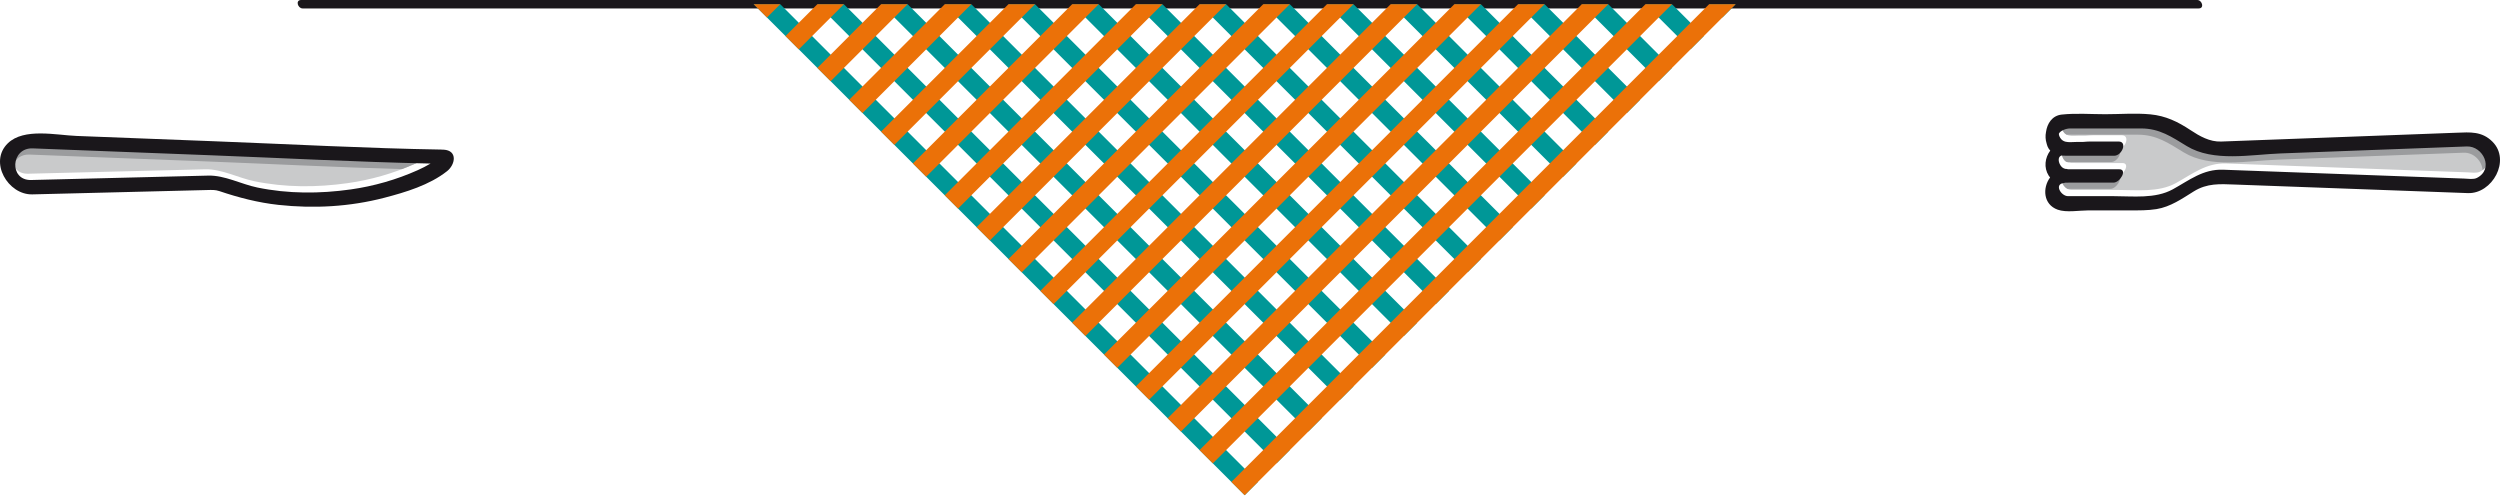
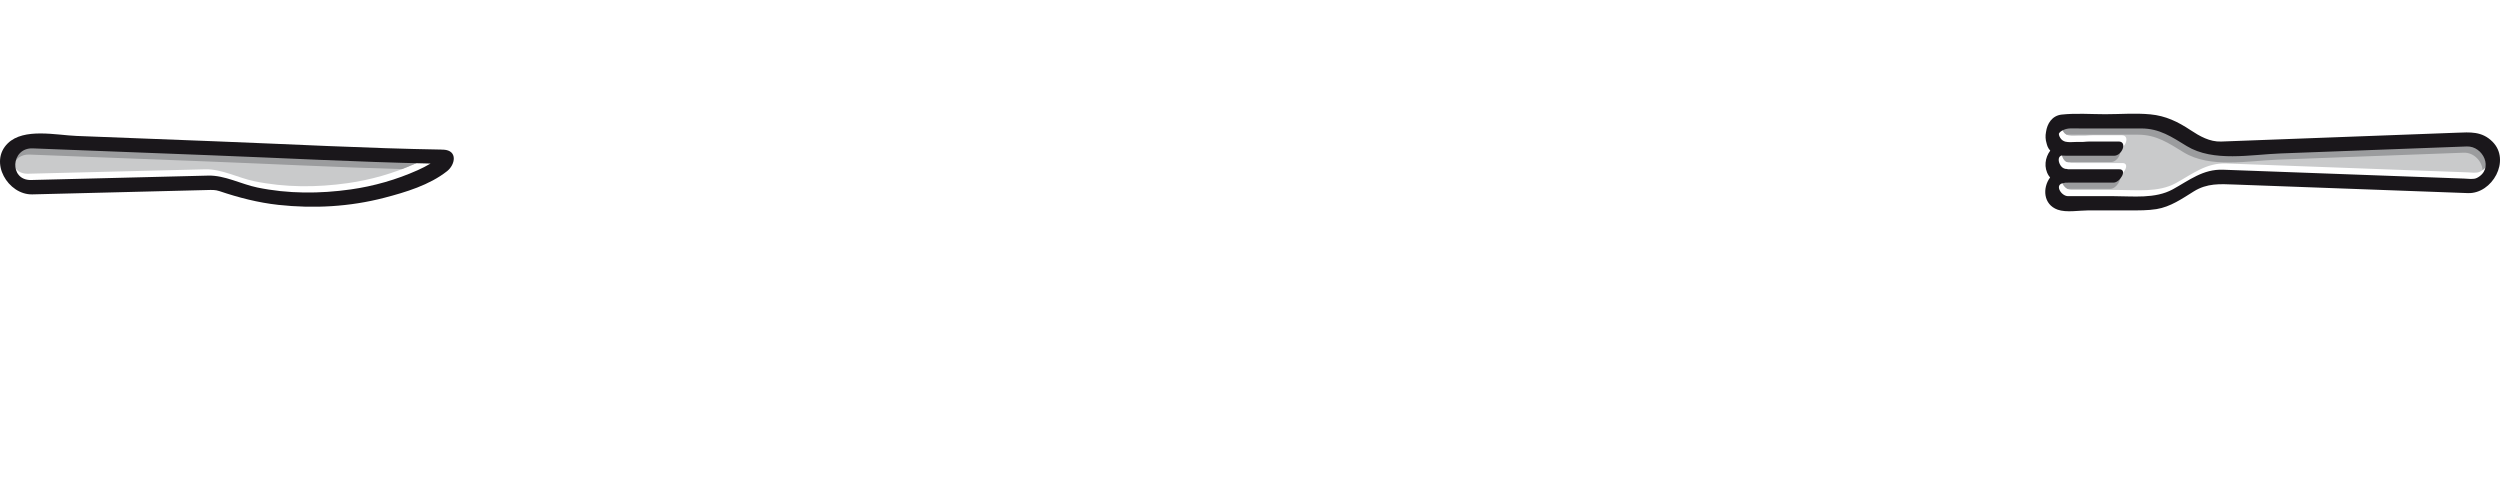
- <svg xmlns="http://www.w3.org/2000/svg" version="1.1" id="Layer_1" x="0px" y="0px" width="651.763px" height="129.104px" viewBox="0 0 651.763 129.104" enable-background="new 0 0 651.763 129.104" xml:space="preserve">
+ <svg xmlns="http://www.w3.org/2000/svg" version="1.1" id="Layer_1" x="0px" y="0px" width="651.762px" height="129.104px" viewBox="0 0 651.762 129.104" enable-background="new 0 0 651.762 129.104" xml:space="preserve">
  <g>
    <g>
-       <path fill="#1A171B" d="M572.838,0c-29.461,0-58.922,0-88.382,0C421.888,0,359.32,0,296.752,0c-56.954,0-113.907,0-170.86,0    c-15.795,0-31.589,0-47.384,0c-1.57,0-0.872,2.2,0.379,2.2c29.46,0,58.921,0,88.382,0c62.568,0,125.136,0,187.704,0    c56.953,0,113.906,0,170.86,0c15.794,0,31.589,0,47.384,0C574.788,2.2,574.089,0,572.838,0L572.838,0z" />
+       <path fill="#C9CACB" d="M547.428,31.859c3.871,0,7.742,0,11.613,0c4.773,0,7.984,2.221,11.869,4.595    c6.916,4.226,16.77,2.207,24.471,1.919c12.639-0.475,25.277-0.947,37.916-1.421c3.539-0.135,7.08-0.267,10.621-0.398    c4.244-0.16,7.186,5.88,2.639,8.203c-0.896,0.457-2.305,0.209-3.266,0.175c-18.637-0.687-37.273-1.371-55.91-2.057    c-2.332-0.085-4.662-0.171-6.992-0.257c-5.23-0.191-8.799,2.74-13.123,5.114c-4.584,2.519-10.393,1.779-15.438,1.779    c-2.914,0-5.828,0-8.742,0c-1.043,0-2.084,0-3.127,0c-1.85,0-3.68-3.147-1.109-3.423c0.148-0.017,0.287-0.052,0.42-0.101    c0.449,0.004,0.904-0.005,1.354-0.005c3.73,0,7.459,0,11.188,0c1.732,0,3.721-3.477,1.51-3.477c-4.006,0-8.014,0-12.02,0    c-0.488,0-0.945,0.016-1.373-0.011c-0.189-0.074-0.422-0.105-0.686-0.098c-0.588-0.148-1.078-0.487-1.439-1.25    c-0.439-0.928-0.396-1.936,0.436-2.229c0.146,0.012,0.293,0.021,0.439,0.025c0.289,0.021,0.576,0.032,0.855,0.032    c4.154,0,8.309,0,12.463,0c2.039,0,3.533-3.711,1.137-3.711c-2.482,0-4.967,0-7.451,0c-0.514,0-1.188,0.058-1.922,0.117    c-0.566,0-1.135,0-1.703,0c-0.881,0-1.873,0.145-2.723-0.064c-0.031-0.008-0.061-0.015-0.092-0.021    c-0.502-0.143-0.951-0.415-1.285-0.938c-0.291-0.451-0.398-0.833-0.381-1.153c0.414-0.806,1.904-1.35,2.936-1.35    C542.819,31.859,545.124,31.859,547.428,31.859z" />
+       <g>
+         <path fill="#9B9C9E" d="M550.37,42.236c1.639,0,2.92-2.394,2.119-3.335c-0.16,0.046-0.322,0.079-0.492,0.079     c-4.154,0-8.309,0-12.463,0c-0.279,0-0.566-0.012-0.855-0.031c-0.146-0.007-0.295-0.016-0.439-0.026     c-0.832,0.293-0.875,1.301-0.436,2.229c0.268,0.562,0.604,0.892,0.996,1.086C542.657,42.236,546.512,42.236,550.37,42.236z" />
+         <path fill="#9B9C9E" d="M537.577,33.208c-0.02,0.32,0.09,0.702,0.381,1.153c0.23,0.36,0.518,0.598,0.84,0.76     c0.029-0.001,0.061-0.006,0.088-0.006c2.307,0,4.611,0,6.918,0c3.869,0,7.74,0,11.611,0c4.775,0,7.984,2.219,11.869,4.593     c6.916,4.226,16.771,2.207,24.471,1.919c12.639-0.475,25.277-0.947,37.916-1.421c3.539-0.133,7.08-0.266,10.621-0.397     c2.652-0.1,4.793,2.22,4.92,4.54c3.564-2.548,0.727-7.946-3.293-7.796c-3.539,0.133-7.08,0.265-10.621,0.398     c-12.639,0.474-25.275,0.946-37.916,1.421c-7.699,0.288-17.555,2.307-24.471-1.919c-3.885-2.374-7.094-4.595-11.867-4.595     c-3.871,0-7.742,0-11.613,0c-2.307,0-4.611,0-6.918,0C539.481,31.859,537.991,32.403,537.577,33.208z" />
+         <path fill="#9B9C9E" d="M538.997,49.24c3.729,0,7.457,0,11.188,0c1.533,0,3.262-2.722,2.104-3.346     c-0.158,0.053-0.318,0.09-0.477,0.09c-3.729,0-7.457,0-11.188,0c-0.449,0-0.902,0.009-1.354,0.006     c-0.133,0.048-0.271,0.084-0.42,0.1c-2.107,0.226-1.254,2.383,0.145,3.15H538.997z" />
+       </g>
+     </g>
+     <g>
+       <path fill="#1A171B" d="M548.848,29.776c-3.736,0-7.621-0.306-11.342,0.093c-2.506,0.268-3.805,2.338-4.109,4.584    c-0.189,0.961-0.137,1.967,0.154,2.899c0.078,0.315,0.172,0.624,0.291,0.91c0.168,0.402,0.404,0.724,0.67,1.003    c-1.377,1.828-1.736,4.432-0.41,6.52c0.115,0.18,0.238,0.336,0.367,0.481c-2.004,2.704-1.812,7.03,1.963,8.395    c2.256,0.813,5.662,0.189,8.014,0.189c3.656,0,7.312,0,10.971,0c2.279,0,4.523,0.027,6.787-0.334    c3.635-0.582,6.68-2.722,9.729-4.619c3.475-2.163,6.801-1.93,10.617-1.789c20.279,0.746,40.559,1.491,60.836,2.236    c6.361,0.234,11.271-8.547,6.414-13.404c-2.76-2.759-5.842-2.471-9.34-2.339c-11.426,0.428-22.854,0.856-34.279,1.284    c-9.037,0.339-18.074,0.678-27.111,1.016c-2.977,0.111-5.613-1.4-8-2.982c-3.295-2.187-6.457-3.718-10.445-4.104    C556.764,29.442,552.721,29.776,548.848,29.776z M546.616,33.487c3.871,0,7.742,0,11.613,0c4.773,0,7.982,2.22,11.867,4.594    c6.916,4.227,16.771,2.207,24.473,1.92c12.637-0.475,25.275-0.947,37.914-1.421c3.541-0.135,7.082-0.267,10.623-0.398    c4.242-0.16,7.184,5.88,2.639,8.202c-0.896,0.458-2.305,0.21-3.266,0.175c-18.639-0.686-37.273-1.37-55.912-2.056    c-2.33-0.086-4.66-0.171-6.99-0.257c-5.23-0.192-8.801,2.74-13.123,5.114c-4.584,2.519-10.395,1.778-15.439,1.778    c-2.912,0-5.826,0-8.74,0c-1.041,0-2.084,0-3.125,0c-1.852,0-3.682-3.146-1.109-3.422c0.146-0.016,0.285-0.053,0.418-0.1    c0.451,0.003,0.904-0.006,1.355-0.006c3.729,0,7.457,0,11.186,0c1.732,0,3.719-3.477,1.51-3.477c-4.008,0-8.014,0-12.02,0    c-0.488,0-0.945,0.015-1.373-0.011c-0.189-0.074-0.42-0.105-0.688-0.098c-0.586-0.148-1.076-0.488-1.438-1.25    c-0.439-0.928-0.396-1.937,0.436-2.229c0.146,0.012,0.293,0.021,0.439,0.026c0.289,0.021,0.576,0.031,0.855,0.031    c4.154,0,8.311,0,12.463,0c2.039,0,3.533-3.712,1.137-3.712c-2.482,0-4.967,0-7.451,0c-0.514,0-1.188,0.059-1.92,0.118    c-0.568,0-1.137,0-1.705,0c-0.881,0-1.873,0.146-2.723-0.065c-0.029-0.007-0.062-0.014-0.092-0.021    c-0.502-0.142-0.949-0.415-1.285-0.938c-0.291-0.451-0.398-0.834-0.381-1.153c0.414-0.806,1.904-1.35,2.938-1.35    C542.004,33.487,544.309,33.487,546.616,33.487z" />
    </g>
  </g>
  <g>
-     <g>
-       <polygon fill="#009797" points="269.832,1.1 262.91,1.1 357.702,95.894 361.164,92.433   " />
-       <polygon fill="#009797" points="319.649,1.1 312.727,1.1 382.611,70.984 386.072,67.523   " />
-       <polygon fill="#009797" points="286.437,1.1 279.515,1.1 366.005,87.591 369.466,84.13   " />
-       <polygon fill="#009797" points="303.042,1.1 296.121,1.1 374.308,79.288 377.769,75.827   " />
-       <polygon fill="#009797" points="327.952,125.644 203.408,1.1 196.486,1.1 324.491,129.104   " />
-       <polygon fill="#009797" points="220.014,1.1 213.092,1.1 332.793,120.802 336.254,117.341   " />
-       <polygon fill="#009797" points="236.62,1.1 229.698,1.1 341.096,112.499 344.557,109.038   " />
-       <polygon fill="#009797" points="253.225,1.1 246.304,1.1 349.399,104.196 352.86,100.735   " />
-       <polygon fill="#009797" points="336.254,1.1 329.333,1.1 390.914,62.682 394.374,59.221   " />
-       <polygon fill="#009797" points="402.676,1.1 395.755,1.1 424.125,29.47 427.586,26.01   " />
-       <polygon fill="#009797" points="419.284,1.1 412.362,1.1 432.428,21.167 435.889,17.706   " />
-       <polygon fill="#009797" points="452.494,1.1 445.573,1.1 449.034,4.562 452.495,1.101   " />
-       <polygon fill="#009797" points="435.889,1.1 428.967,1.1 440.731,12.864 444.192,9.403   " />
-       <polygon fill="#009797" points="352.86,1.1 345.938,1.1 399.216,54.379 402.677,50.918   " />
-       <polygon fill="#009797" points="386.072,1.1 379.15,1.1 415.823,37.773 419.284,34.312   " />
-       <polygon fill="#009797" points="369.464,1.1 362.544,1.1 407.52,46.076 410.98,42.616   " />
-     </g>
-     <g>
-       <g>
-         <polygon fill="#EB7108" points="286.438,1.1 279.515,1.1 238,42.616 241.461,46.076    " />
-         <polygon fill="#EB7108" points="269.832,1.1 262.91,1.1 229.698,34.312 233.159,37.773    " />
-         <polygon fill="#EB7108" points="303.043,1.1 296.122,1.1 246.303,50.918 249.764,54.379    " />
-         <polygon fill="#EB7108" points="253.226,1.1 246.304,1.1 221.395,26.01 224.856,29.47    " />
-         <polygon fill="#EB7108" points="319.649,1.1 312.727,1.1 254.606,59.221 258.067,62.682    " />
-         <polygon fill="#EB7108" points="199.947,4.562 203.409,1.1 196.488,1.1 196.486,1.101    " />
-         <polygon fill="#EB7108" points="236.62,1.1 229.699,1.1 213.092,17.707 216.552,21.167    " />
-         <polygon fill="#EB7108" points="220.014,1.1 213.092,1.1 204.789,9.403 208.25,12.864    " />
-         <polygon fill="#EB7108" points="435.889,1.1 428.967,1.1 312.727,117.341 316.187,120.802    " />
-         <polygon fill="#EB7108" points="336.254,1.1 329.333,1.1 262.909,67.524 266.37,70.984    " />
-         <polygon fill="#EB7108" points="419.284,1.1 412.362,1.1 304.423,109.038 307.884,112.499    " />
-         <polygon fill="#EB7108" points="445.574,1.1 321.03,125.644 324.491,129.104 452.496,1.1    " />
-         <polygon fill="#EB7108" points="402.678,1.1 395.756,1.1 296.121,100.735 299.582,104.196    " />
-         <polygon fill="#EB7108" points="352.861,1.1 345.94,1.1 271.212,75.827 274.673,79.288    " />
-         <polygon fill="#EB7108" points="386.072,1.1 379.15,1.1 287.818,92.433 291.279,95.894    " />
-         <polygon fill="#EB7108" points="369.466,1.1 362.544,1.1 279.515,84.13 282.976,87.591    " />
-       </g>
-     </g>
-   </g>
-   <g>
-     <g>
-       <path fill="#C9CACB" d="M547.429,31.859c3.871,0,7.742,0,11.613,0c4.773,0,7.983,2.22,11.868,4.594    c6.916,4.226,16.771,2.207,24.471,1.919c12.639-0.474,25.277-0.947,37.916-1.421c3.54-0.134,7.081-0.266,10.621-0.398    c4.245-0.16,7.186,5.88,2.64,8.203c-0.897,0.457-2.305,0.209-3.266,0.175c-18.637-0.687-37.273-1.371-55.911-2.057    c-2.331-0.085-4.661-0.171-6.992-0.257c-5.23-0.191-8.799,2.741-13.123,5.115c-4.583,2.518-10.393,1.779-15.438,1.779    c-2.914,0-5.828,0-8.742,0c-1.042,0-2.084,0-3.126,0c-1.851,0-3.68-3.147-1.109-3.423c0.147-0.016,0.286-0.052,0.419-0.1    c0.45,0.003,0.904-0.005,1.354-0.005c3.729,0,7.458,0,11.187,0c1.733,0,3.72-3.477,1.509-3.477c-4.006,0-8.013,0-12.019,0    c-0.488,0-0.946,0.016-1.373-0.011c-0.19-0.074-0.421-0.105-0.686-0.097c-0.587-0.149-1.078-0.488-1.439-1.25    c-0.439-0.928-0.397-1.936,0.436-2.229c0.146,0.012,0.292,0.021,0.439,0.026c0.289,0.021,0.576,0.032,0.856,0.032    c4.154,0,8.309,0,12.463,0c2.039,0,3.533-3.711,1.136-3.711c-2.483,0-4.967,0-7.451,0c-0.513,0-1.187,0.057-1.921,0.117    c-0.567,0-1.136,0-1.704,0c-0.881,0-1.873,0.145-2.723-0.064c-0.03-0.008-0.061-0.015-0.091-0.022    c-0.503-0.142-0.951-0.415-1.286-0.938c-0.291-0.452-0.398-0.833-0.381-1.154c0.415-0.805,1.905-1.349,2.937-1.349    C542.818,31.859,545.124,31.859,547.429,31.859z" />
-       <g>
-         <path fill="#9B9C9E" d="M550.369,42.236c1.639,0,2.921-2.394,2.12-3.335c-0.16,0.046-0.323,0.079-0.492,0.079     c-4.154,0-8.309,0-12.463,0c-0.28,0-0.567-0.012-0.856-0.032c-0.147-0.006-0.294-0.015-0.439-0.026     c-0.833,0.293-0.875,1.301-0.436,2.229c0.267,0.562,0.604,0.891,0.997,1.086C542.657,42.236,546.513,42.236,550.369,42.236z" />
-         <path fill="#9B9C9E" d="M537.576,33.208c-0.018,0.321,0.09,0.702,0.381,1.154c0.231,0.36,0.519,0.597,0.84,0.759     c0.029-0.001,0.061-0.006,0.089-0.006c2.305,0,4.61,0,6.917,0c3.87,0,7.741,0,11.612,0c4.774,0,7.983,2.219,11.869,4.593     c6.915,4.226,16.771,2.207,24.471,1.919c12.638-0.474,25.276-0.947,37.915-1.421c3.54-0.133,7.081-0.265,10.622-0.397     c2.651-0.1,4.793,2.22,4.92,4.54c3.564-2.548,0.726-7.946-3.293-7.796c-3.54,0.133-7.081,0.265-10.621,0.398     c-12.639,0.474-25.277,0.947-37.916,1.421c-7.699,0.288-17.555,2.307-24.471-1.919c-3.885-2.374-7.095-4.594-11.868-4.594     c-3.871,0-7.742,0-11.613,0c-2.306,0-4.611,0-6.917,0C539.481,31.859,537.991,32.403,537.576,33.208z" />
-         <path fill="#9B9C9E" d="M538.997,49.239c3.729,0,7.457,0,11.187,0c1.534,0,3.261-2.721,2.103-3.345     c-0.158,0.053-0.317,0.09-0.476,0.09c-3.729,0-7.457,0-11.187,0c-0.449,0-0.903,0.008-1.354,0.005     c-0.133,0.048-0.271,0.084-0.419,0.1c-2.109,0.226-1.255,2.383,0.143,3.15H538.997z" />
-       </g>
-     </g>
-     <g>
-       <path fill="#1A171B" d="M548.849,29.776c-3.737,0-7.622-0.306-11.343,0.092c-2.506,0.268-3.804,2.338-4.109,4.584    c-0.19,0.961-0.137,1.967,0.154,2.9c0.079,0.315,0.172,0.624,0.291,0.91c0.169,0.402,0.404,0.724,0.67,1.003    c-1.377,1.828-1.737,4.432-0.41,6.519c0.115,0.18,0.239,0.336,0.367,0.482c-2.004,2.704-1.812,7.03,1.964,8.394    c2.255,0.814,5.661,0.19,8.013,0.19c3.656,0,7.313,0,10.97,0c2.28,0,4.524,0.027,6.788-0.334c3.634-0.582,6.679-2.722,9.728-4.619    c3.475-2.163,6.801-1.93,10.617-1.789c20.279,0.746,40.559,1.491,60.837,2.236c6.36,0.234,11.27-8.547,6.413-13.404    c-2.759-2.759-5.841-2.471-9.34-2.339c-11.426,0.428-22.853,0.856-34.278,1.284c-9.038,0.339-18.075,0.678-27.113,1.016    c-2.975,0.111-5.612-1.401-7.999-2.983c-3.296-2.186-6.457-3.718-10.445-4.104C556.764,29.442,552.721,29.776,548.849,29.776z     M546.616,33.487c3.871,0,7.742,0,11.612,0c4.774,0,7.983,2.219,11.869,4.593c6.915,4.227,16.771,2.207,24.471,1.92    c12.638-0.474,25.277-0.947,37.915-1.421c3.541-0.134,7.081-0.266,10.622-0.398c4.244-0.16,7.185,5.88,2.639,8.202    c-0.896,0.458-2.304,0.21-3.265,0.175c-18.638-0.686-37.274-1.37-55.912-2.056c-2.33-0.086-4.661-0.171-6.991-0.257    c-5.23-0.192-8.8,2.741-13.123,5.115c-4.583,2.518-10.394,1.778-15.438,1.778c-2.913,0-5.828,0-8.741,0c-1.042,0-2.084,0-3.126,0    c-1.851,0-3.681-3.146-1.109-3.422c0.147-0.016,0.286-0.053,0.419-0.1c0.45,0.003,0.903-0.005,1.354-0.005    c3.729,0,7.458,0,11.187,0c1.732,0,3.719-3.477,1.509-3.477c-4.007,0-8.013,0-12.019,0c-0.488,0-0.946,0.015-1.373-0.011    c-0.19-0.074-0.421-0.105-0.687-0.097c-0.586-0.149-1.077-0.489-1.438-1.25c-0.439-0.928-0.397-1.937,0.436-2.229    c0.146,0.012,0.292,0.021,0.439,0.026c0.289,0.021,0.576,0.032,0.856,0.032c4.154,0,8.309,0,12.462,0    c2.039,0,3.534-3.712,1.137-3.712c-2.483,0-4.968,0-7.452,0c-0.513,0-1.186,0.058-1.92,0.118c-0.568,0-1.137,0-1.705,0    c-0.88,0-1.873,0.145-2.722-0.065c-0.03-0.007-0.062-0.014-0.091-0.021c-0.503-0.142-0.951-0.415-1.286-0.938    c-0.291-0.452-0.398-0.834-0.381-1.154c0.415-0.805,1.905-1.349,2.937-1.349C542.004,33.487,544.31,33.487,546.616,33.487z" />
-     </g>
-   </g>
-   <g>
-     <path fill="#C9CACB" d="M7.328,45.291c15.388-0.384,30.777-0.767,46.166-1.151c4.321-0.107,8.557,2.224,12.797,3.102   c8.014,1.664,16.289,1.647,24.366,0.504c5.99-0.849,11.893-2.533,17.416-5.002c1.155-0.517,2.293-1.091,3.382-1.742   c-19.28-0.413-38.568-1.444-57.834-2.184c-11.844-0.454-23.687-0.914-35.53-1.373c-3.047-0.12-6.094-0.237-9.14-0.356   c-0.398-0.016-0.797-0.032-1.194-0.047C1.974,36.816,1.526,45.436,7.328,45.291z" />
-     <path fill="#9B9C9E" d="M8.951,37.089c3.046,0.12,6.093,0.237,9.14,0.356c11.844,0.459,23.687,0.918,35.53,1.373   c19.266,0.74,38.554,1.771,57.834,2.184c-1.089,0.651-2.227,1.225-3.382,1.742c-1.078,0.481-2.174,0.925-3.277,1.346   c-17.077-0.48-34.159-1.361-51.224-2.017c-11.844-0.454-23.686-0.912-35.529-1.372c-3.047-0.119-6.095-0.237-9.141-0.357   c-0.398-0.015-0.797-0.032-1.195-0.046c-2.202-0.085-3.628,1.113-4.231,2.62c-0.955-2.488,0.552-6.021,4.281-5.875   C8.154,37.058,8.552,37.073,8.951,37.089z" />
-     <path fill="#1A171B" d="M19.955,35.439c-5.254-0.204-13.716-2.158-17.914,1.917c-5.033,4.884,0.065,13.48,6.396,13.321   c3.458-0.084,6.915-0.171,10.374-0.257c11.724-0.292,23.447-0.585,35.172-0.876c1.233-0.031,2.13-0.087,3.203,0.276   c4.997,1.693,10.132,3.019,15.388,3.592c9.248,1.011,18.61,0.495,27.628-1.854c5.542-1.444,11.78-3.316,16.356-6.939   c2.144-1.697,2.82-5.39-0.914-5.602c-0.085-0.004-0.157,0.005-0.236,0.008c-0.073-0.011-0.146-0.027-0.223-0.028   c-19.788-0.33-39.587-1.413-59.362-2.172C43.866,36.366,31.911,35.904,19.955,35.439z M8.545,38.682   c0.397,0.015,0.796,0.031,1.194,0.046c3.047,0.12,6.093,0.237,9.141,0.356c11.843,0.46,23.687,0.918,35.529,1.373   c19.266,0.74,38.554,1.771,57.834,2.184c-1.088,0.65-2.227,1.225-3.383,1.742c-5.521,2.47-11.424,4.153-17.415,5.001   c-8.077,1.145-16.353,1.161-24.366-0.501c-4.24-0.88-8.476-3.211-12.797-3.104c-15.389,0.385-30.777,0.768-46.166,1.151   C2.316,47.075,2.763,38.456,8.545,38.682z" />
+     <path fill="#C9CACB" d="M7.328,45.291c15.388-0.384,30.777-0.768,46.166-1.151c4.321-0.106,8.557,2.225,12.797,3.103   c8.014,1.664,16.289,1.646,24.366,0.504c5.99-0.85,11.893-2.533,17.416-5.002c1.155-0.518,2.293-1.092,3.382-1.742   c-19.28-0.413-38.568-1.444-57.834-2.185c-11.844-0.453-23.687-0.914-35.53-1.373c-3.047-0.119-6.094-0.236-9.14-0.355   c-0.398-0.016-0.797-0.032-1.194-0.047C1.974,36.816,1.526,45.436,7.328,45.291z" />
+     <path fill="#9B9C9E" d="M8.951,37.089c3.046,0.12,6.093,0.237,9.14,0.355c11.844,0.459,23.687,0.918,35.53,1.373   c19.266,0.74,38.554,1.771,57.834,2.185c-1.089,0.65-2.227,1.225-3.382,1.742c-1.078,0.48-2.174,0.925-3.277,1.346   c-17.077-0.48-34.159-1.361-51.224-2.017c-11.844-0.454-23.686-0.912-35.529-1.372c-3.047-0.119-6.095-0.237-9.141-0.357   c-0.398-0.015-0.797-0.032-1.195-0.046c-2.202-0.085-3.628,1.113-4.231,2.62c-0.955-2.488,0.552-6.021,4.281-5.875   C8.154,37.058,8.552,37.073,8.951,37.089z" />
+     <path fill="#1A171B" d="M19.955,35.439c-5.254-0.204-13.716-2.157-17.914,1.917c-5.033,4.885,0.065,13.48,6.396,13.321   c3.458-0.084,6.915-0.171,10.374-0.257c11.724-0.292,23.447-0.585,35.172-0.876c1.233-0.031,2.13-0.087,3.203,0.275   c4.997,1.693,10.132,3.02,15.388,3.593c9.248,1.011,18.61,0.495,27.628-1.854c5.542-1.443,11.78-3.315,16.356-6.938   c2.144-1.697,2.82-5.391-0.914-5.603c-0.085-0.004-0.157,0.005-0.236,0.008c-0.073-0.011-0.146-0.026-0.223-0.027   c-19.788-0.33-39.587-1.413-59.362-2.172C43.866,36.366,31.911,35.904,19.955,35.439z M8.545,38.682   c0.397,0.015,0.796,0.031,1.194,0.046c3.047,0.12,6.093,0.237,9.141,0.356c11.843,0.46,23.687,0.918,35.529,1.373   c19.266,0.739,38.554,1.771,57.834,2.184c-1.088,0.65-2.227,1.226-3.383,1.742c-5.521,2.47-11.424,4.153-17.415,5.001   c-8.077,1.145-16.353,1.161-24.366-0.501c-4.24-0.88-8.476-3.211-12.797-3.104c-15.389,0.386-30.777,0.769-46.166,1.151   C2.316,47.075,2.763,38.456,8.545,38.682z" />
  </g>
</svg>
